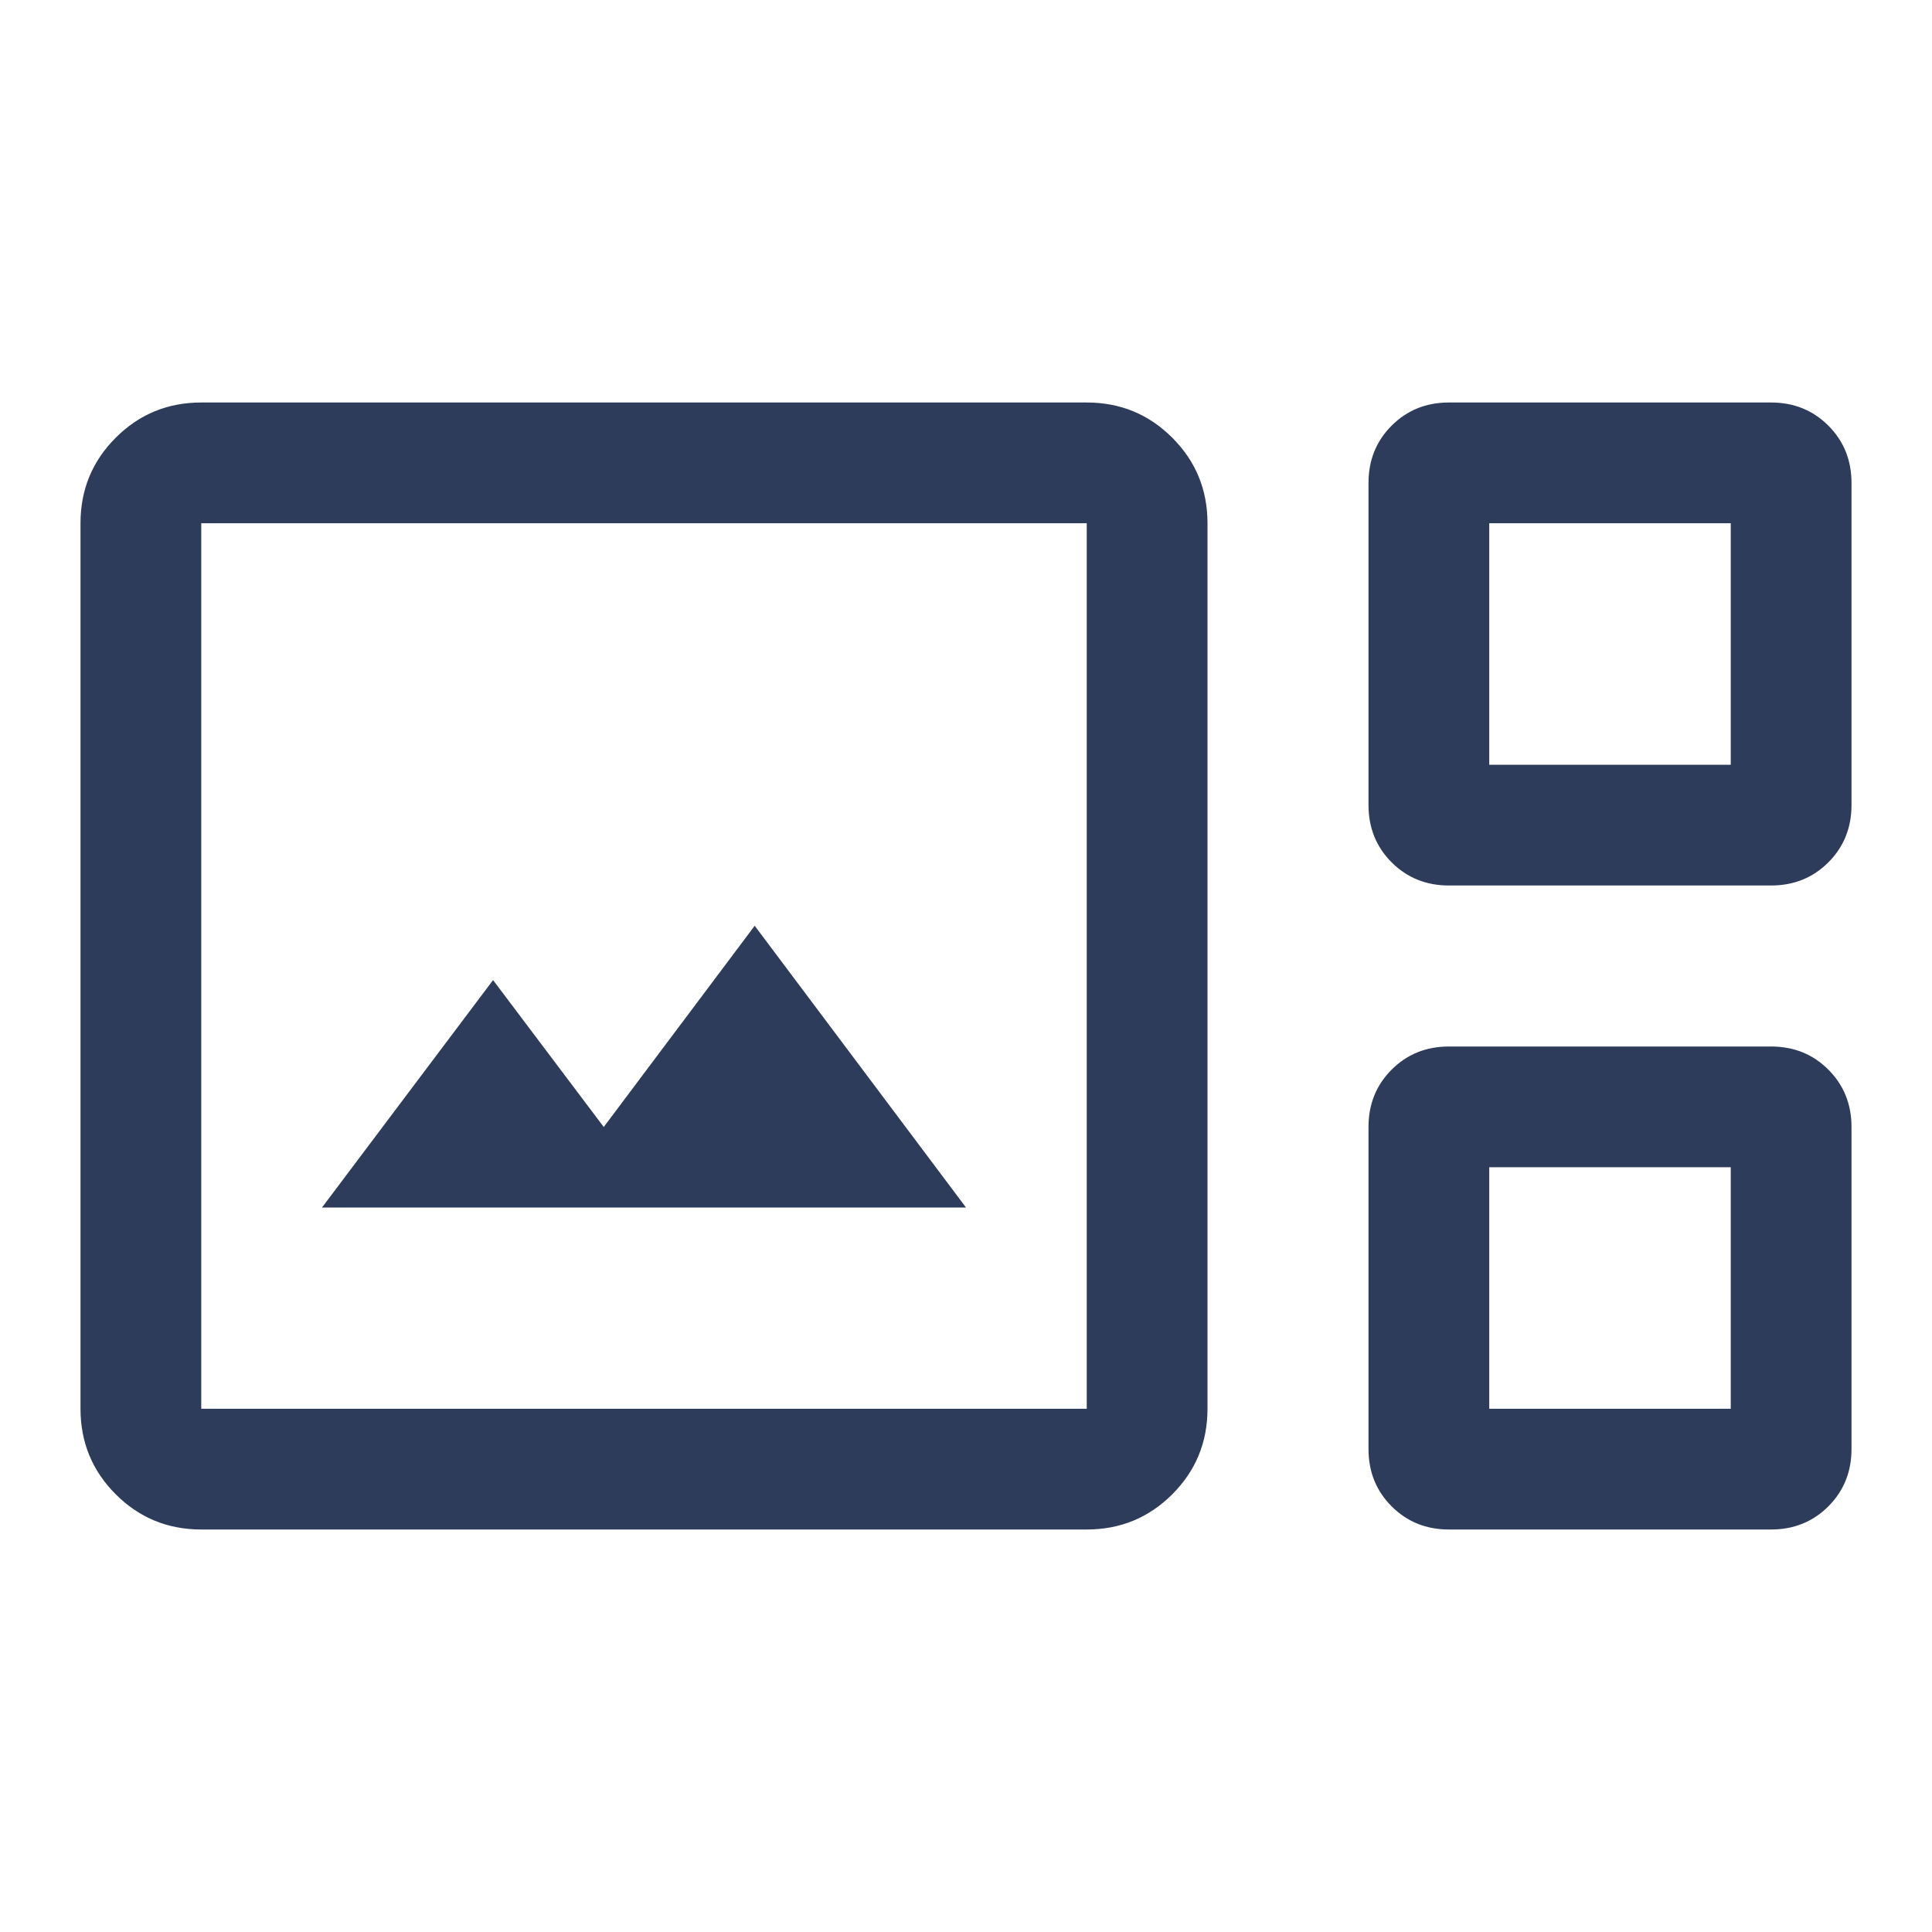
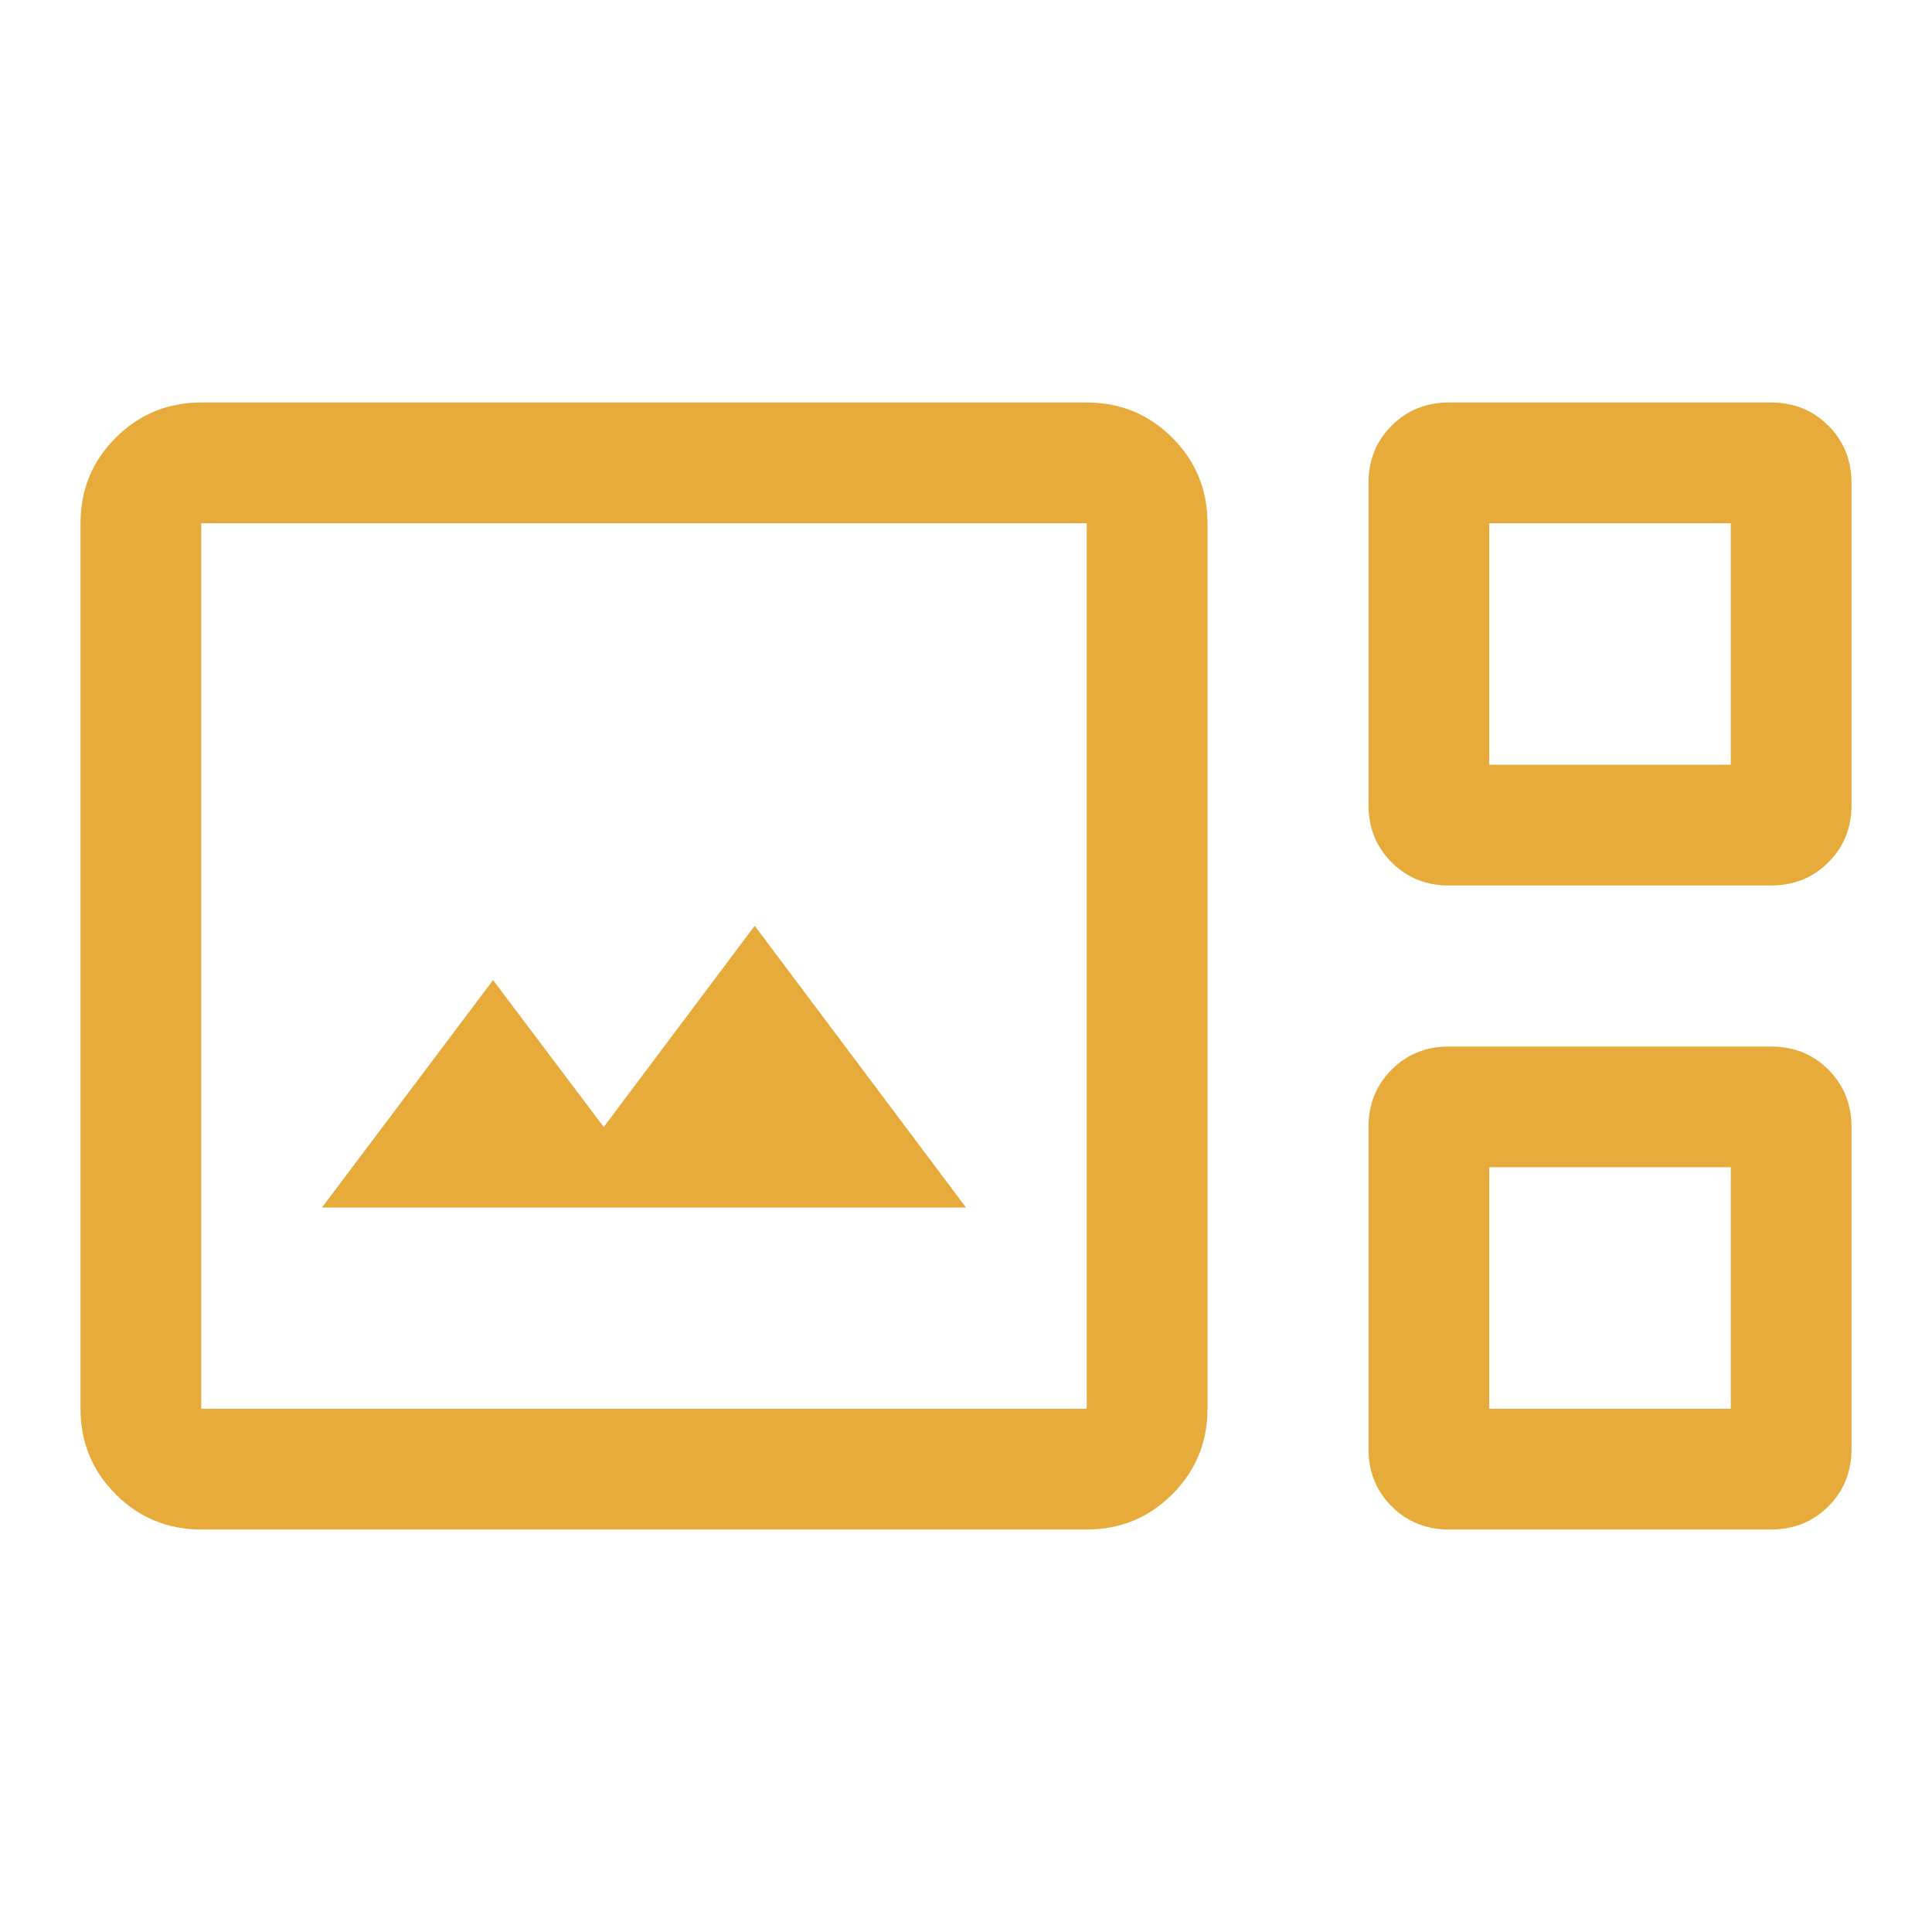
<svg xmlns="http://www.w3.org/2000/svg" height="48" width="48">
-   <g fill="#2d3c5b">
+   <g fill="#E7AB3c">
    <path d="M5 38q-1.25 0-2.125-.875T2 35V13q0-1.25.875-2.125T5 10h22q1.25 0 2.125.875T30 13v22q0 1.25-.875 2.125T27 38Zm31-16q-.85 0-1.425-.575Q34 20.85 34 20v-8q0-.85.575-1.425Q35.15 10 36 10h8q.85 0 1.425.575Q46 11.15 46 12v8q0 .85-.575 1.425Q44.85 22 44 22Zm1-3h6v-6h-6ZM5 35h22V13H5v22Zm3-5h16l-5.25-7L15 28l-2.75-3.65Zm28 8q-.85 0-1.425-.575Q34 36.85 34 36v-8q0-.85.575-1.425Q35.15 26 36 26h8q.85 0 1.425.575Q46 27.15 46 28v8q0 .85-.575 1.425Q44.85 38 44 38Zm1-3h6v-6h-6ZM5 35V13v22Zm32-16v-6 6Zm0 16v-6 6Z" />
  </g>
</svg>
